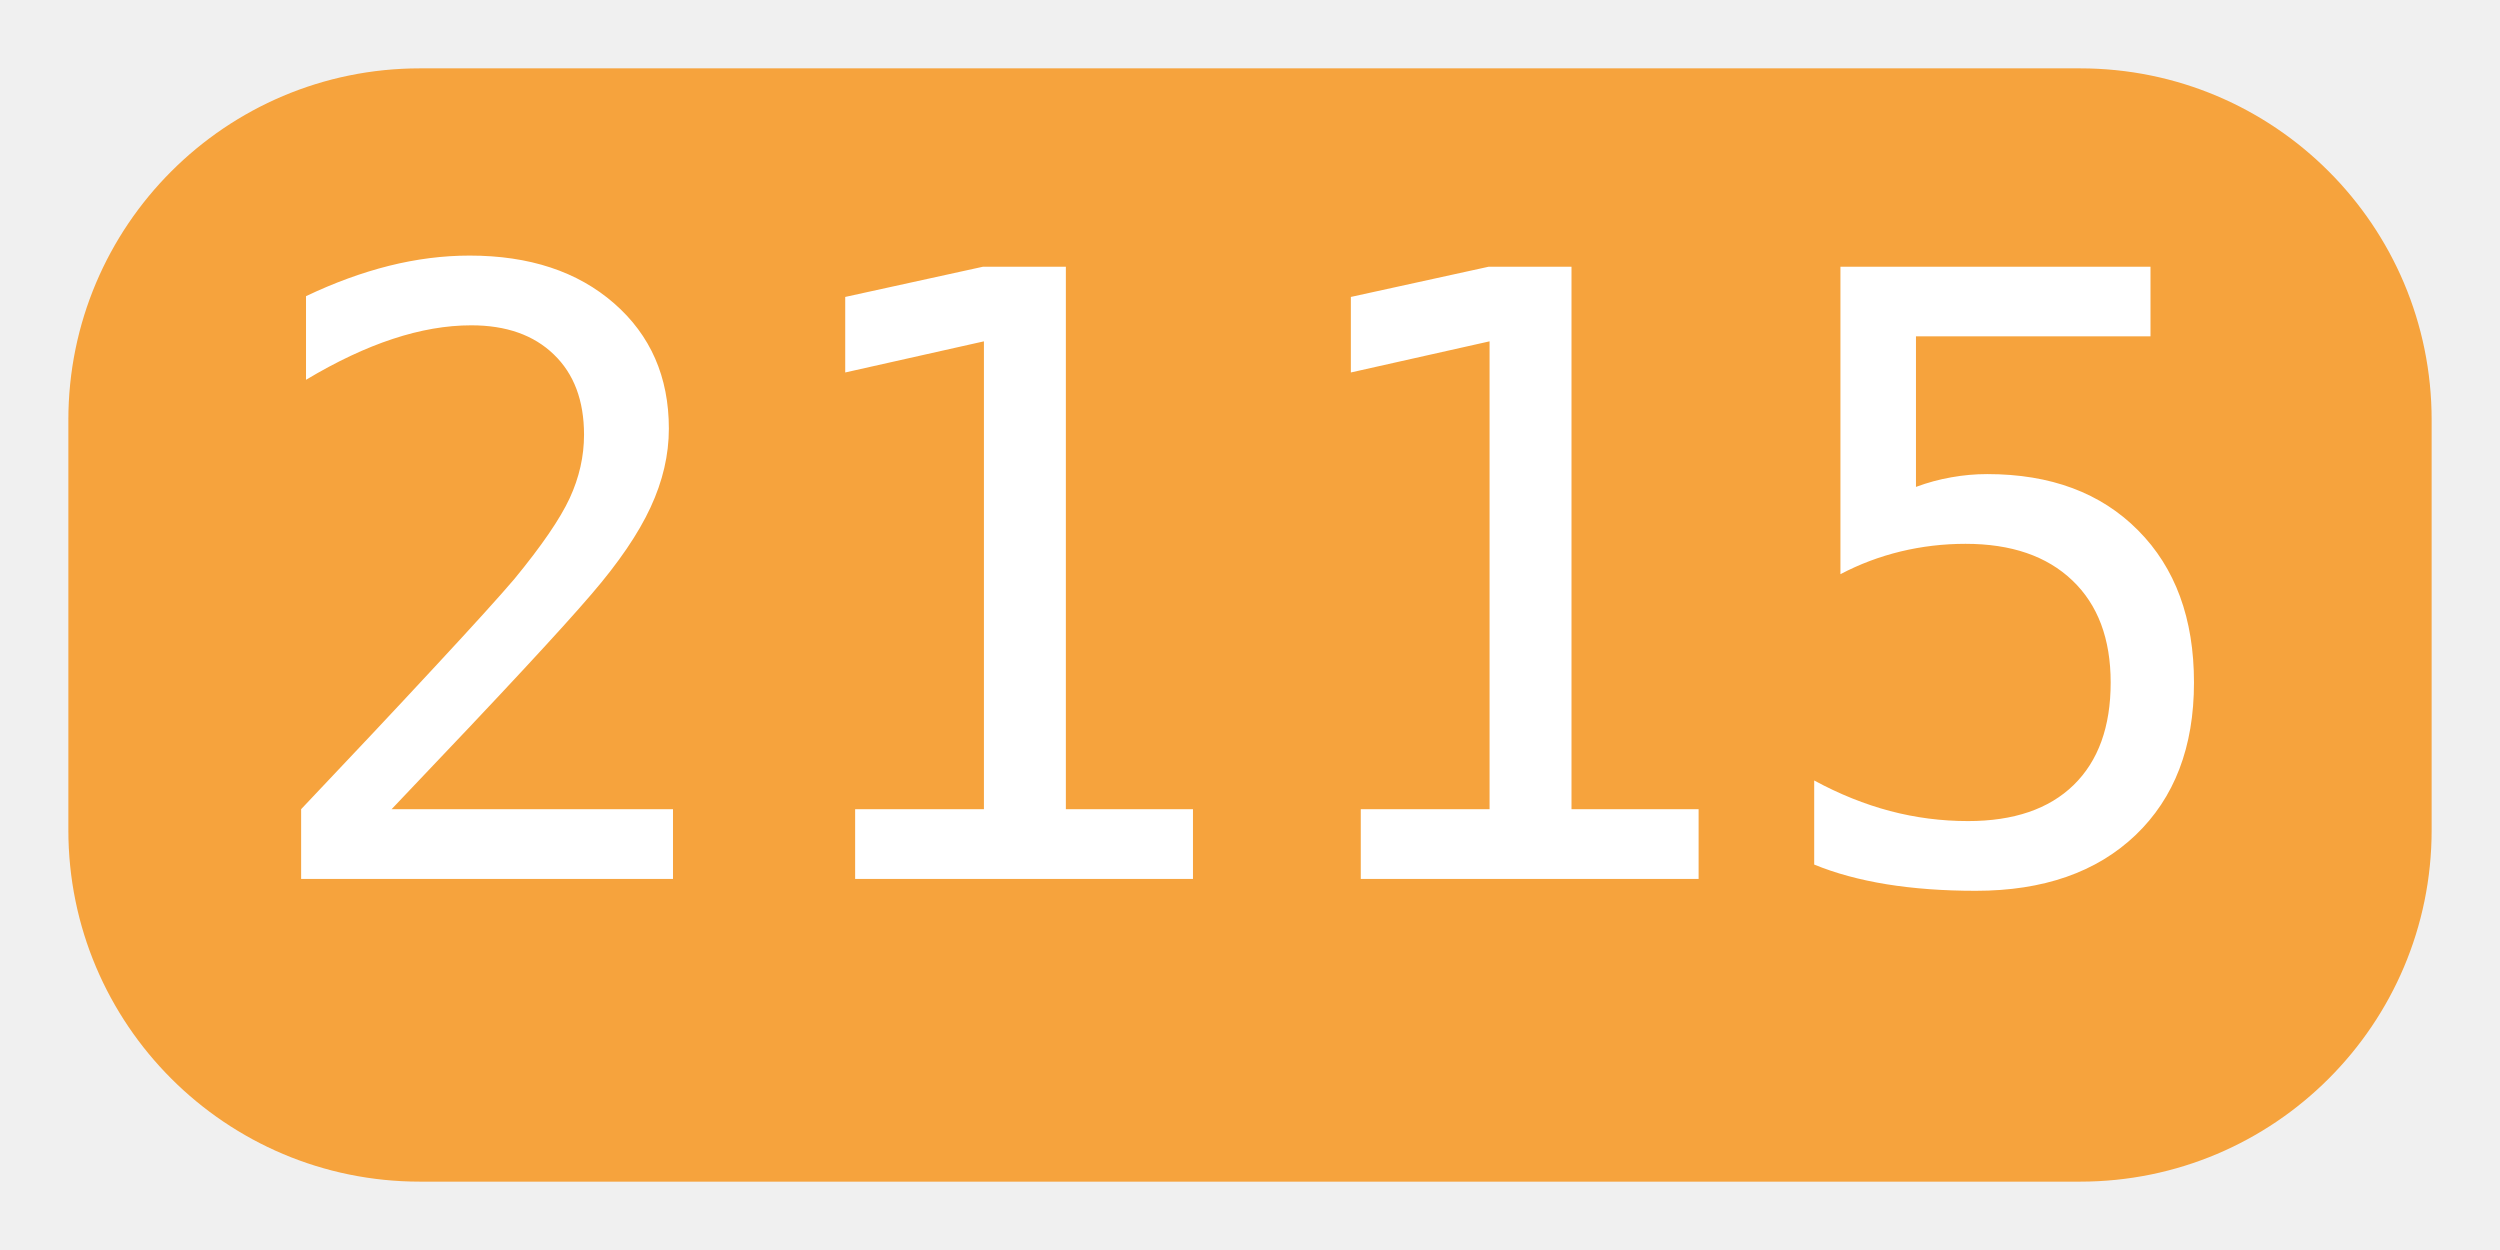
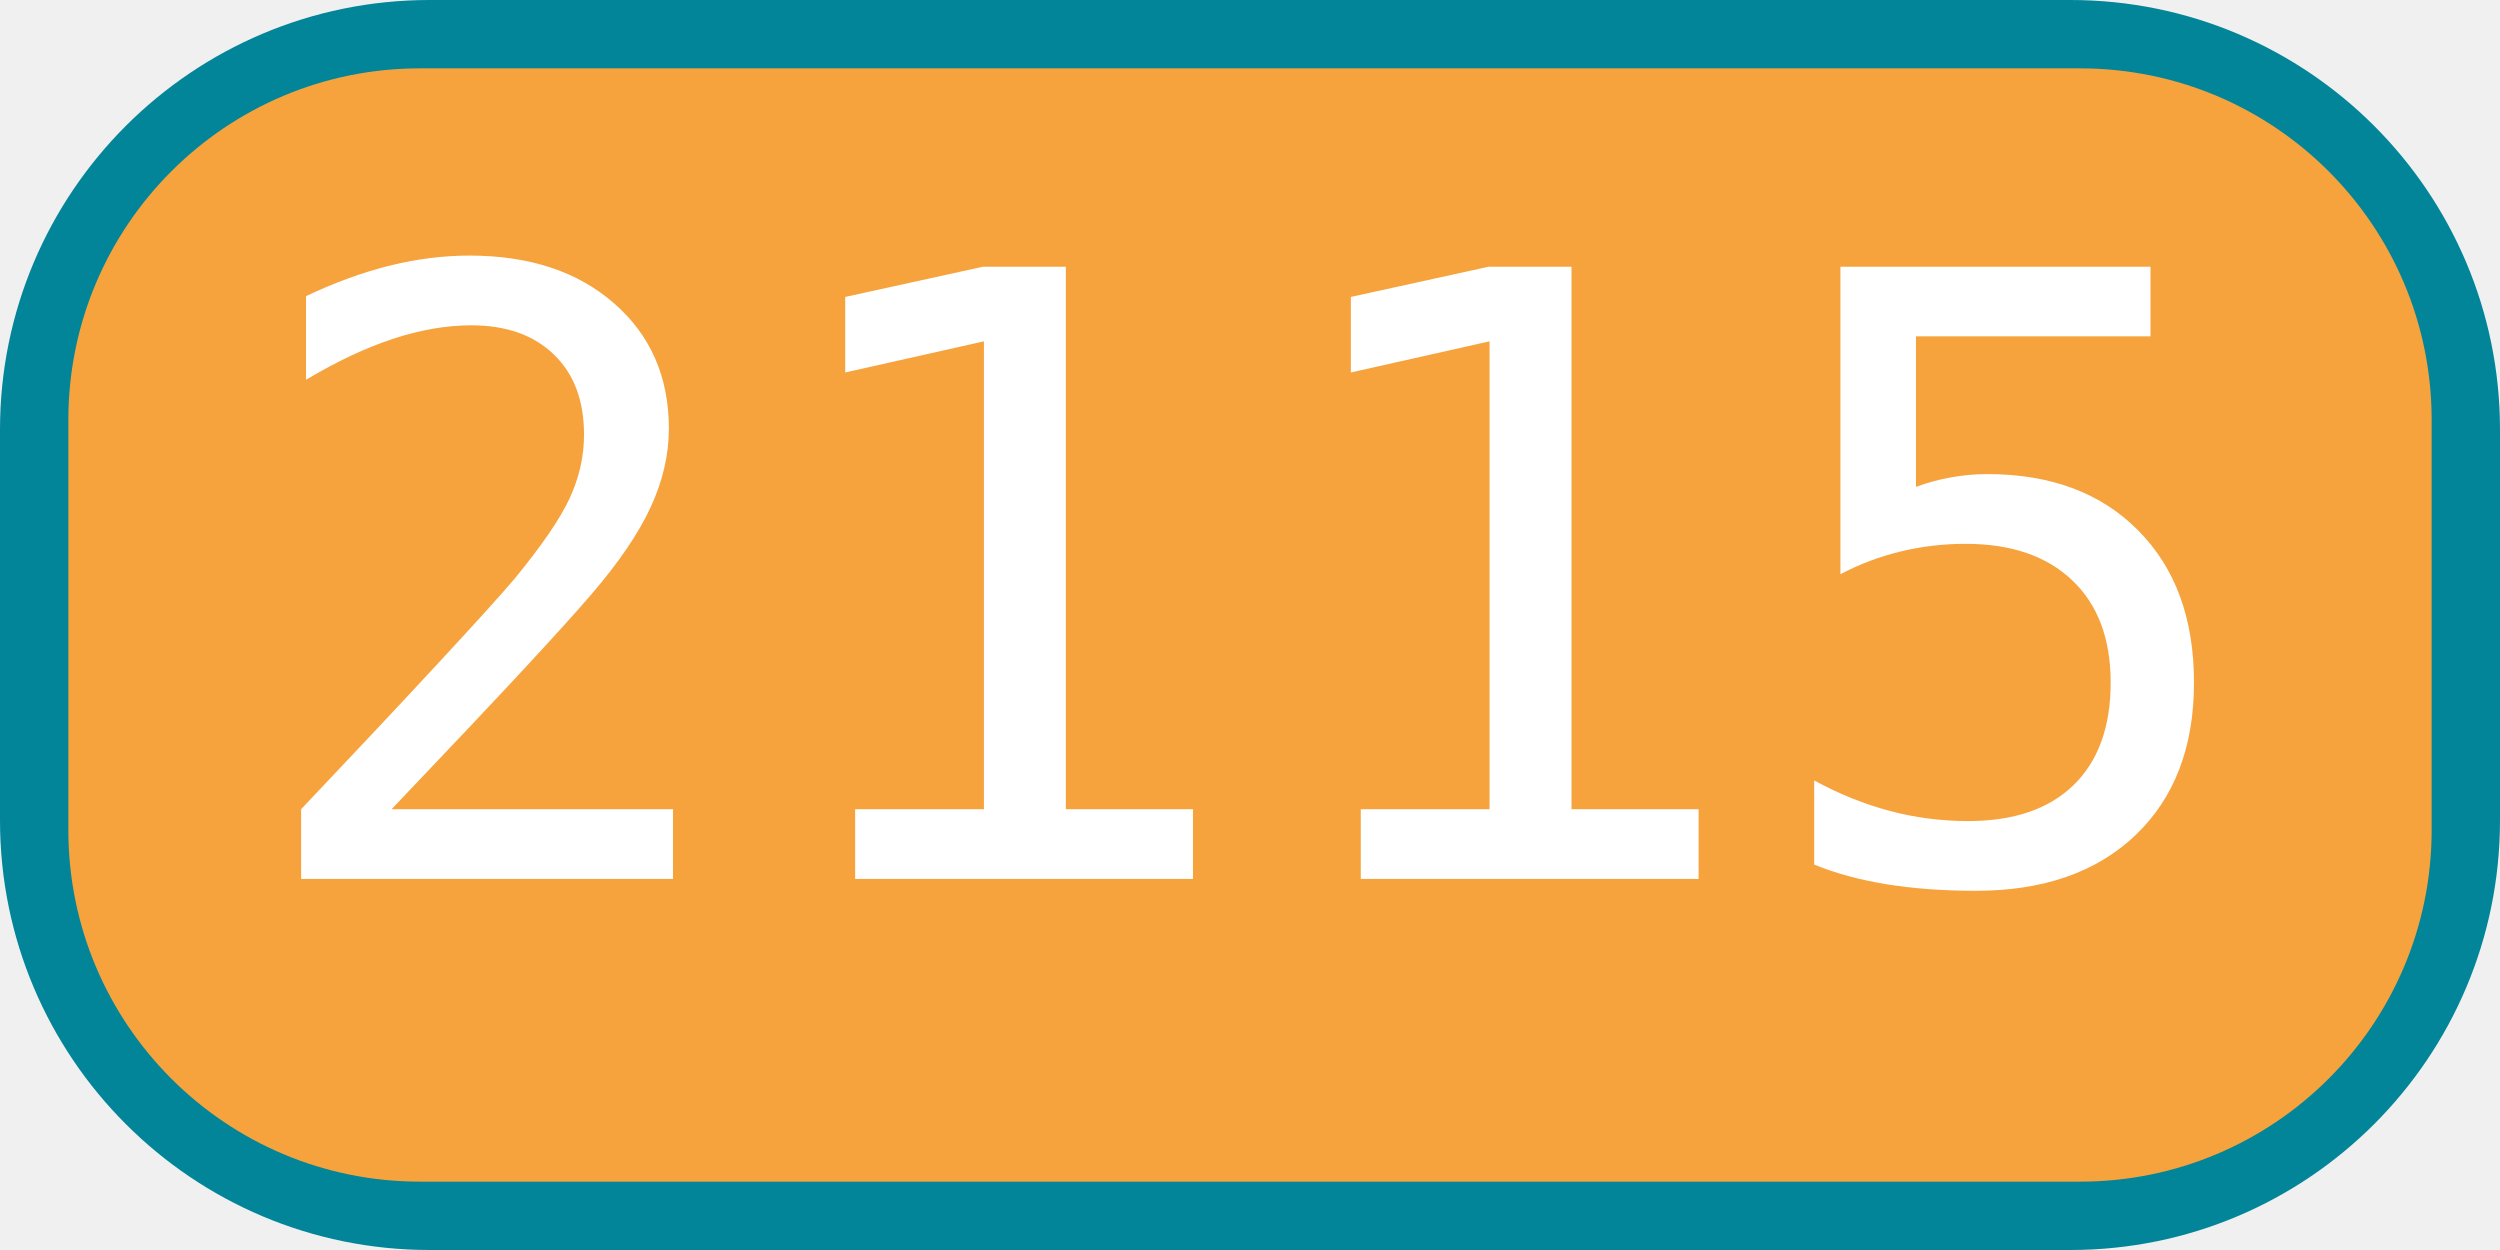
<svg xmlns="http://www.w3.org/2000/svg" width="256" height="128" viewBox="0 0 256 128" fill="none">
-   <rect x="0" width="256" height="128" rx="44" fill="undefined" />
+   <rect x="0" width="256" height="128" rx="44" fill="#028599" />
  <rect x="7" y="7" width="242" height="114" rx="36" fill="#F6A33D" />
  <text x="128" y="90" fill="#fff" font-family="monospace" font-size="86px" text-anchor="middle">2115</text>
</svg>
